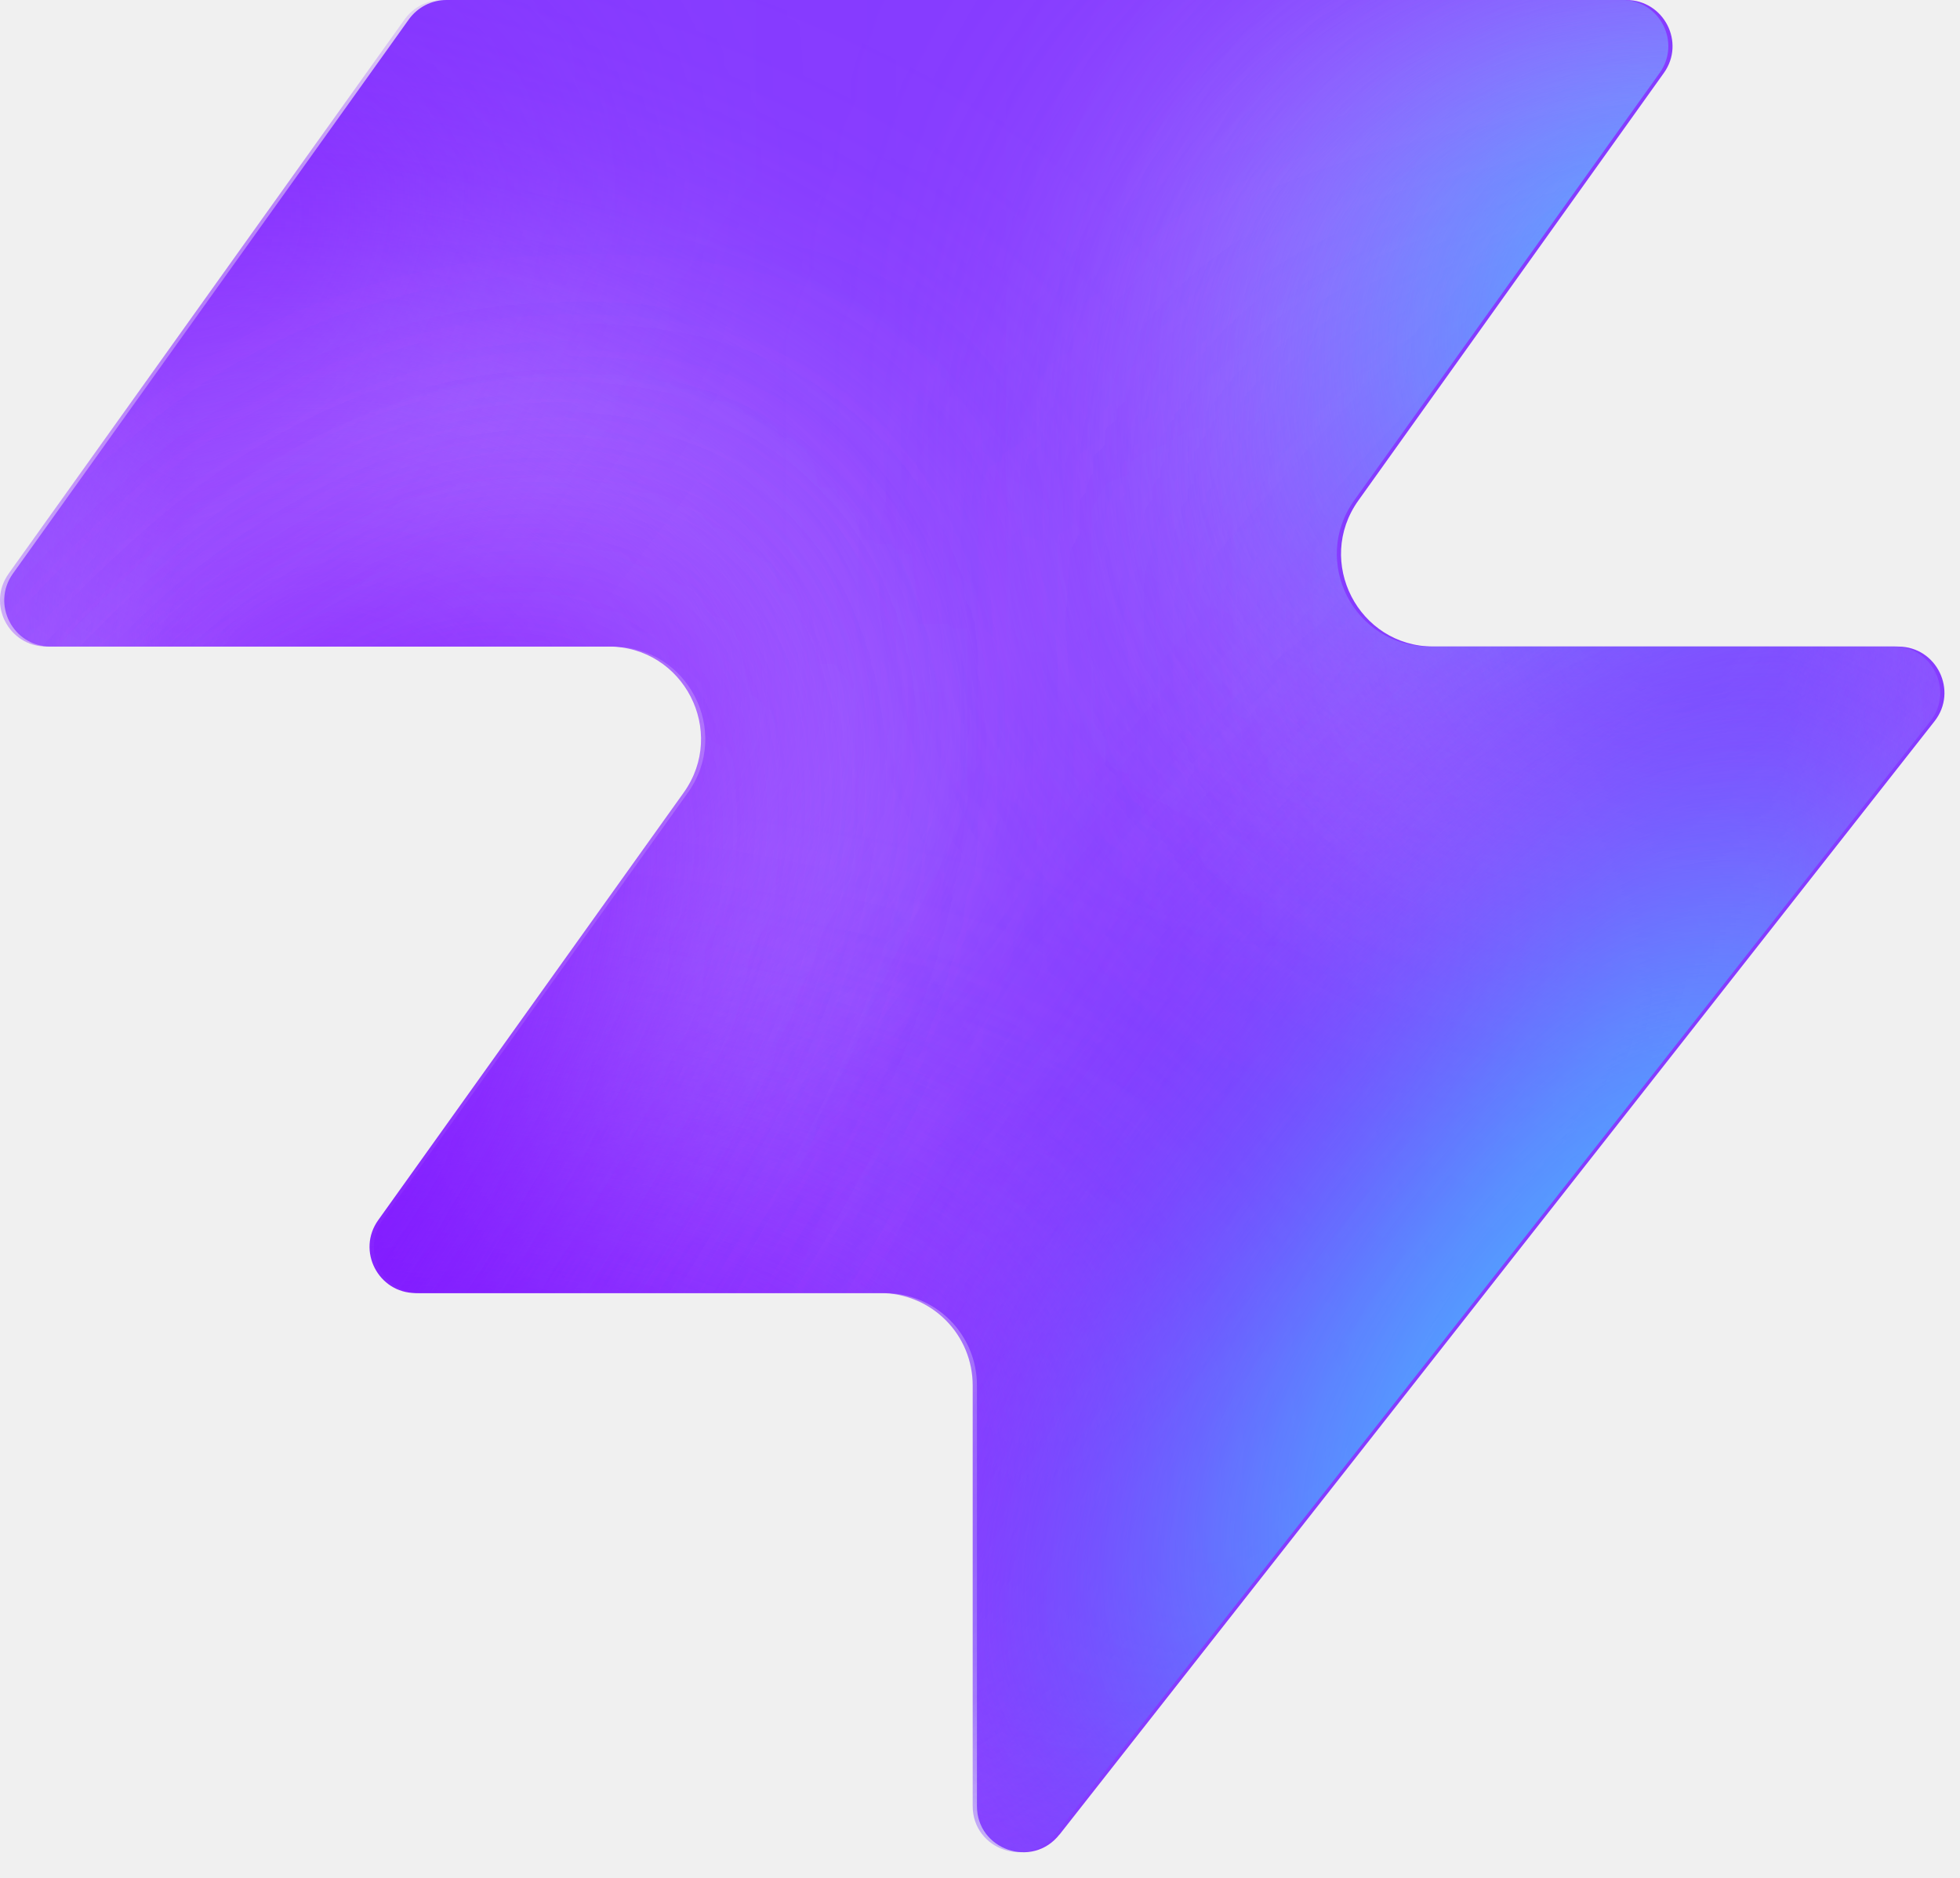
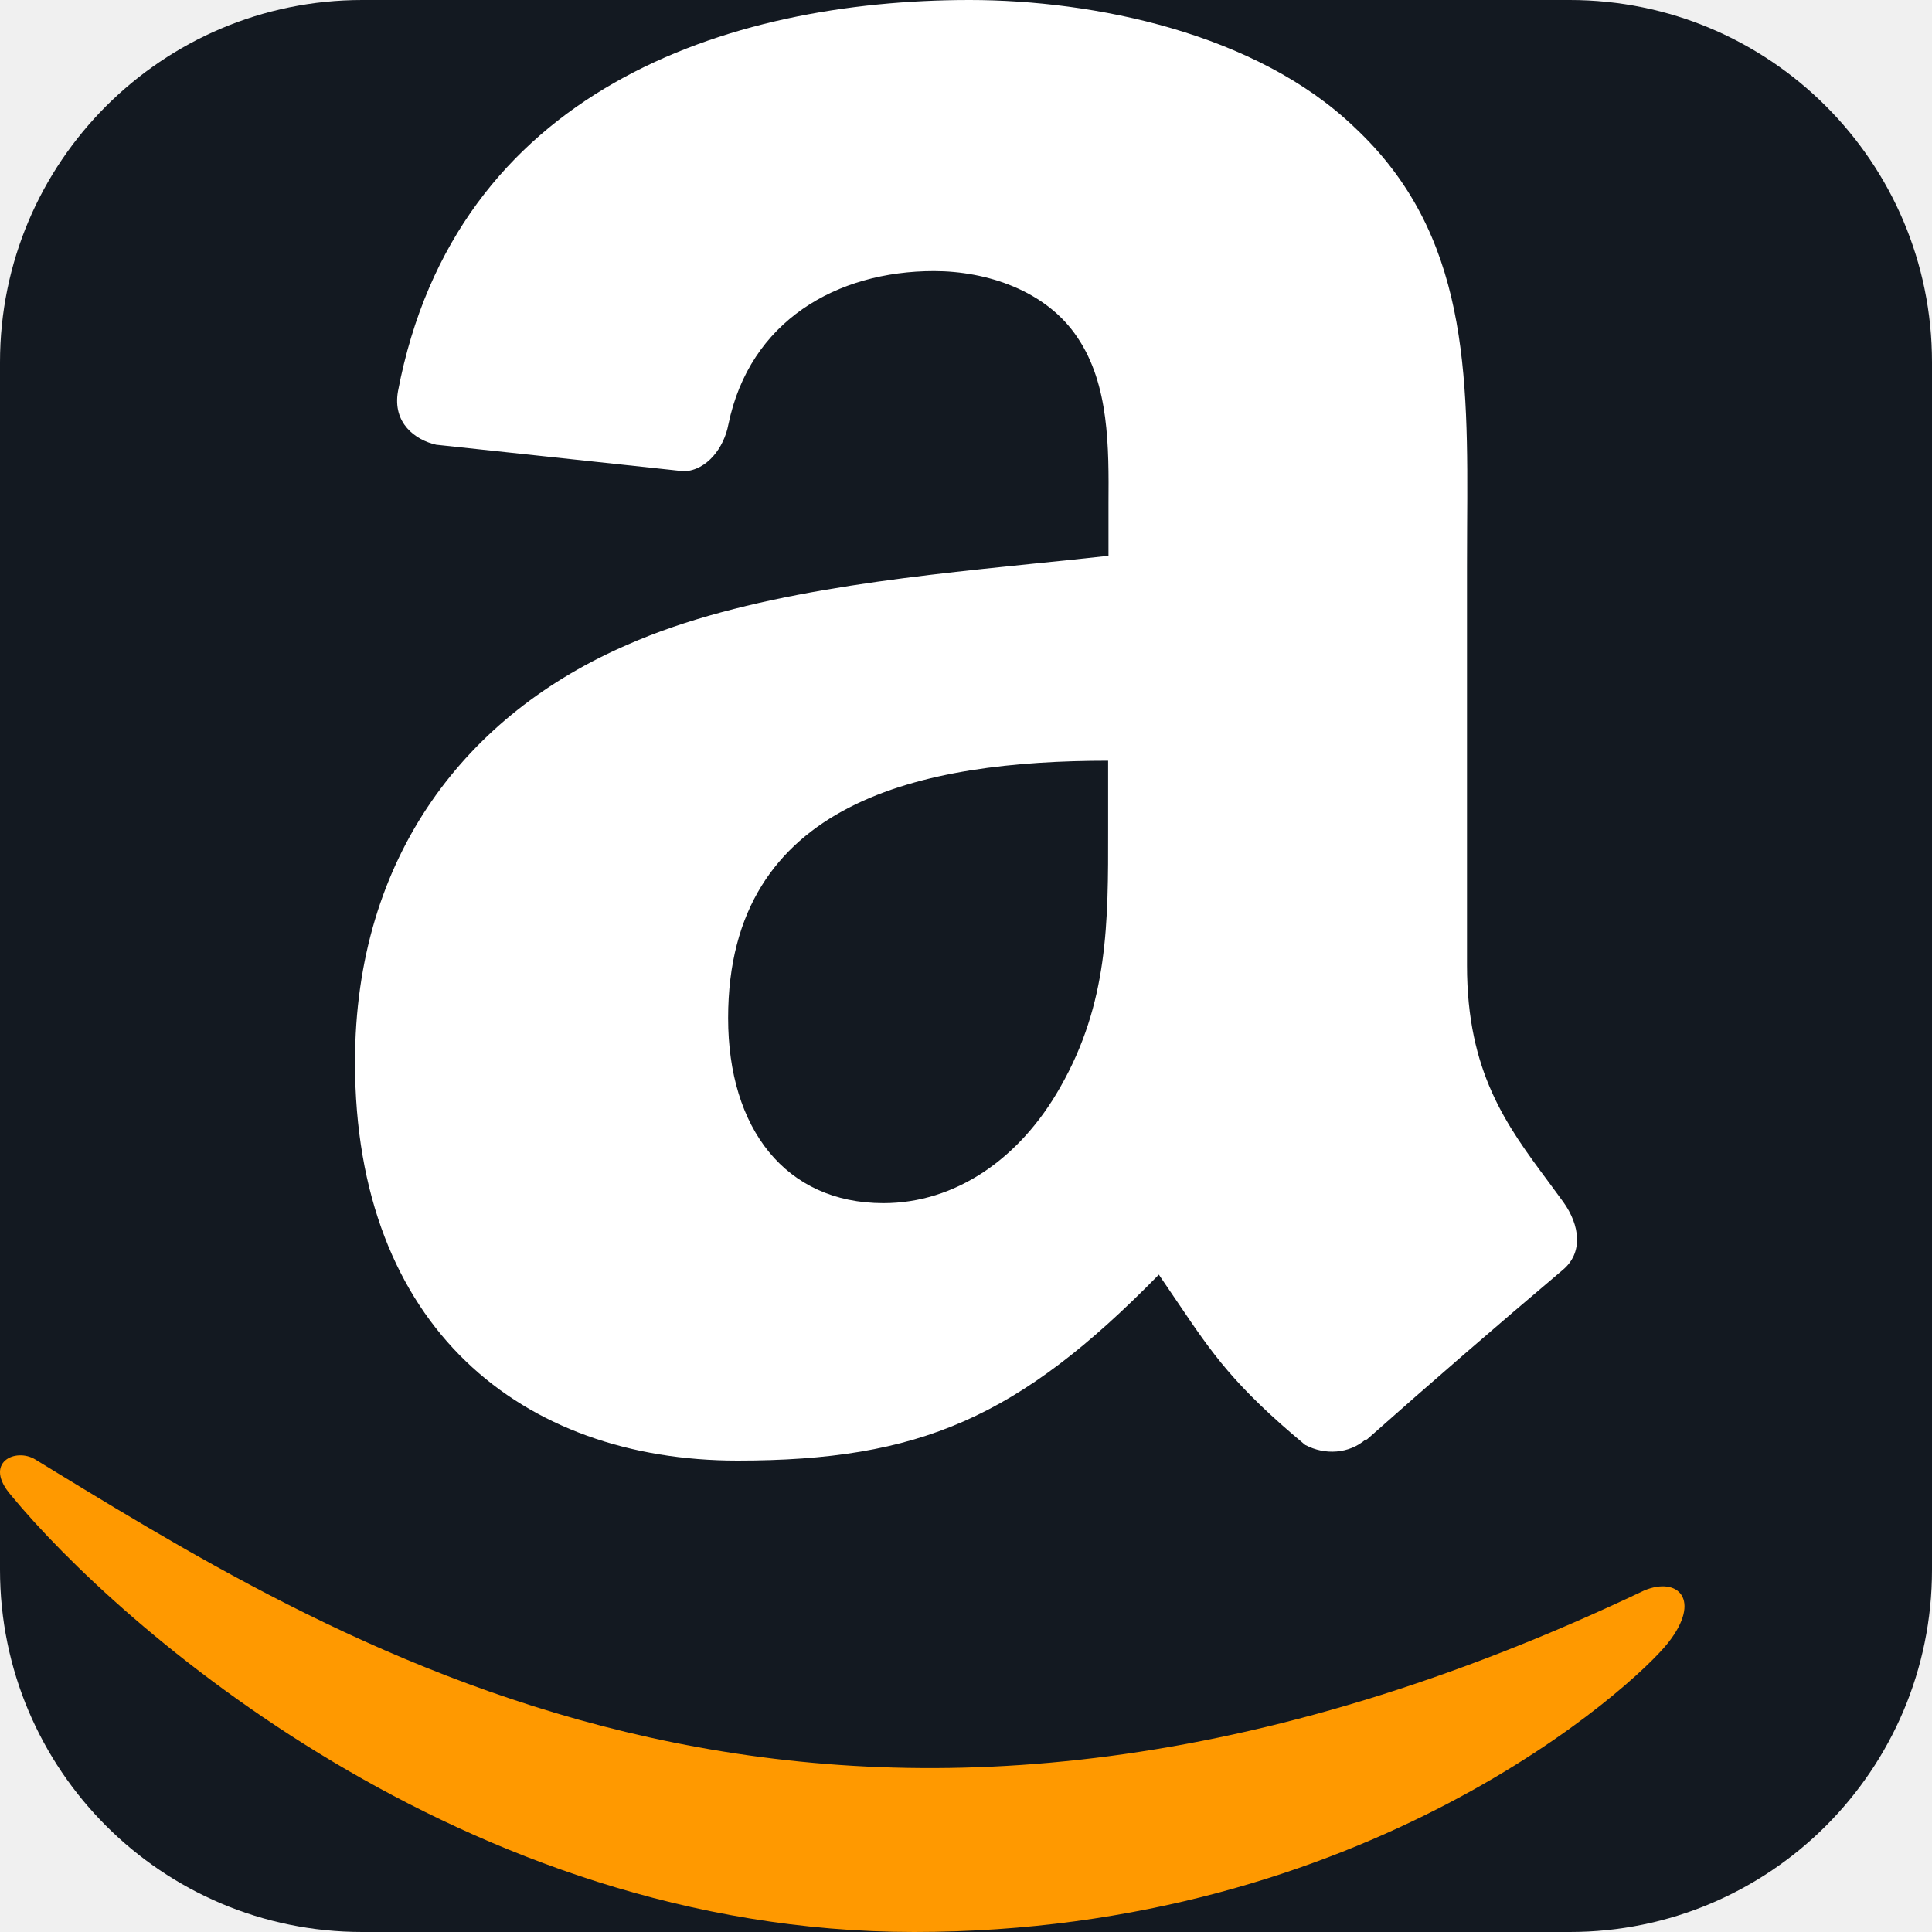
- <svg xmlns="http://www.w3.org/2000/svg" width="48" height="46" fill="none" viewBox="0 0 48 46">
-   <path fill="#863bff" d="M25.946 44.938c-.664.845-2.021.375-2.021-.698V33.937a2.26 2.26 0 0 0-2.262-2.262H10.287c-.92 0-1.456-1.04-.92-1.788l7.48-10.471c1.07-1.497 0-3.578-1.842-3.578H1.237c-.92 0-1.456-1.04-.92-1.788L10.013.474c.214-.297.556-.474.92-.474h28.894c.92 0 1.456 1.04.92 1.788l-7.48 10.471c-1.07 1.498 0 3.579 1.842 3.579h11.377c.943 0 1.473 1.088.89 1.83L25.947 44.94z" style="fill:#863bff;fill:color(display-p3 .525 .23 1);fill-opacity:1" />
-   <mask id="a" width="48" height="46" x="0" y="0" maskUnits="userSpaceOnUse" style="mask-type:alpha">
-     <path fill="#000" d="M25.842 44.938c-.664.844-2.021.375-2.021-.698V33.937a2.26 2.26 0 0 0-2.262-2.262H10.183c-.92 0-1.456-1.04-.92-1.788l7.48-10.471c1.07-1.498 0-3.579-1.842-3.579H1.133c-.92 0-1.456-1.04-.92-1.787L9.91.473c.214-.297.556-.474.92-.474h28.894c.92 0 1.456 1.04.92 1.788l-7.48 10.471c-1.07 1.498 0 3.578 1.842 3.578h11.377c.943 0 1.473 1.088.89 1.832L25.843 44.94z" style="fill:#000;fill-opacity:1" />
-   </mask>
-   <g mask="url(#a)">
-     <g filter="url(#b)">
-       <ellipse cx="5.508" cy="14.704" fill="#ede6ff" rx="5.508" ry="14.704" style="fill:#ede6ff;fill:color(display-p3 .927 .903 1);fill-opacity:1" transform="matrix(.00324 1 1 -.00324 -4.47 31.516)" />
-     </g>
-     <g filter="url(#c)">
-       <ellipse cx="10.399" cy="29.851" fill="#ede6ff" rx="10.399" ry="29.851" style="fill:#ede6ff;fill:color(display-p3 .927 .903 1);fill-opacity:1" transform="matrix(.00324 1 1 -.00324 -39.328 7.883)" />
-     </g>
-     <g filter="url(#d)">
-       <ellipse cx="5.508" cy="30.487" fill="#7e14ff" rx="5.508" ry="30.487" style="fill:#7e14ff;fill:color(display-p3 .492 .077 1);fill-opacity:1" transform="rotate(89.814 -25.913 -14.639)scale(1 -1)" />
-     </g>
-     <g filter="url(#e)">
-       <ellipse cx="5.508" cy="30.599" fill="#7e14ff" rx="5.508" ry="30.599" style="fill:#7e14ff;fill:color(display-p3 .492 .077 1);fill-opacity:1" transform="rotate(89.814 -32.644 -3.334)scale(1 -1)" />
-     </g>
-     <g filter="url(#f)">
-       <ellipse cx="5.508" cy="30.599" fill="#7e14ff" rx="5.508" ry="30.599" style="fill:#7e14ff;fill:color(display-p3 .492 .077 1);fill-opacity:1" transform="matrix(.00324 1 1 -.00324 -34.34 30.47)" />
-     </g>
-     <g filter="url(#g)">
-       <ellipse cx="14.072" cy="22.078" fill="#ede6ff" rx="14.072" ry="22.078" style="fill:#ede6ff;fill:color(display-p3 .927 .903 1);fill-opacity:1" transform="rotate(93.35 24.506 48.493)scale(-1 1)" />
-     </g>
-     <g filter="url(#h)">
-       <ellipse cx="3.47" cy="21.501" fill="#7e14ff" rx="3.47" ry="21.501" style="fill:#7e14ff;fill:color(display-p3 .492 .077 1);fill-opacity:1" transform="rotate(89.009 28.708 47.59)scale(-1 1)" />
-     </g>
-     <g filter="url(#i)">
-       <ellipse cx="3.47" cy="21.501" fill="#7e14ff" rx="3.47" ry="21.501" style="fill:#7e14ff;fill:color(display-p3 .492 .077 1);fill-opacity:1" transform="rotate(89.009 28.708 47.59)scale(-1 1)" />
-     </g>
-     <g filter="url(#j)">
-       <ellipse cx=".387" cy="8.972" fill="#7e14ff" rx="4.407" ry="29.108" style="fill:#7e14ff;fill:color(display-p3 .492 .077 1);fill-opacity:1" transform="rotate(39.51 .387 8.972)" />
-     </g>
-     <g filter="url(#k)">
-       <ellipse cx="47.523" cy="-6.092" fill="#7e14ff" rx="4.407" ry="29.108" style="fill:#7e14ff;fill:color(display-p3 .492 .077 1);fill-opacity:1" transform="rotate(37.892 47.523 -6.092)" />
-     </g>
-     <g filter="url(#l)">
-       <ellipse cx="41.412" cy="6.333" fill="#47bfff" rx="5.971" ry="9.665" style="fill:#47bfff;fill:color(display-p3 .28 .748 1);fill-opacity:1" transform="rotate(37.892 41.412 6.333)" />
-     </g>
-     <g filter="url(#m)">
-       <ellipse cx="-1.879" cy="38.332" fill="#7e14ff" rx="4.407" ry="29.108" style="fill:#7e14ff;fill:color(display-p3 .492 .077 1);fill-opacity:1" transform="rotate(37.892 -1.88 38.332)" />
-     </g>
-     <g filter="url(#n)">
-       <ellipse cx="-1.879" cy="38.332" fill="#7e14ff" rx="4.407" ry="29.108" style="fill:#7e14ff;fill:color(display-p3 .492 .077 1);fill-opacity:1" transform="rotate(37.892 -1.88 38.332)" />
-     </g>
-     <g filter="url(#o)">
-       <ellipse cx="35.651" cy="29.907" fill="#7e14ff" rx="4.407" ry="29.108" style="fill:#7e14ff;fill:color(display-p3 .492 .077 1);fill-opacity:1" transform="rotate(37.892 35.651 29.907)" />
-     </g>
-     <g filter="url(#p)">
-       <ellipse cx="38.418" cy="32.4" fill="#47bfff" rx="5.971" ry="15.297" style="fill:#47bfff;fill:color(display-p3 .28 .748 1);fill-opacity:1" transform="rotate(37.892 38.418 32.4)" />
-     </g>
-   </g>
-   <defs>
-     <filter id="b" width="60.045" height="41.654" x="-19.77" y="16.149" color-interpolation-filters="sRGB" filterUnits="userSpaceOnUse">
-       <feFlood flood-opacity="0" result="BackgroundImageFix" />
-       <feBlend in="SourceGraphic" in2="BackgroundImageFix" result="shape" />
-       <feGaussianBlur result="effect1_foregroundBlur_2002_17158" stdDeviation="7.659" />
-     </filter>
-     <filter id="c" width="90.34" height="51.437" x="-54.613" y="-7.533" color-interpolation-filters="sRGB" filterUnits="userSpaceOnUse">
-       <feFlood flood-opacity="0" result="BackgroundImageFix" />
-       <feBlend in="SourceGraphic" in2="BackgroundImageFix" result="shape" />
-       <feGaussianBlur result="effect1_foregroundBlur_2002_17158" stdDeviation="7.659" />
-     </filter>
-     <filter id="d" width="79.355" height="29.4" x="-49.64" y="2.03" color-interpolation-filters="sRGB" filterUnits="userSpaceOnUse">
-       <feFlood flood-opacity="0" result="BackgroundImageFix" />
-       <feBlend in="SourceGraphic" in2="BackgroundImageFix" result="shape" />
-       <feGaussianBlur result="effect1_foregroundBlur_2002_17158" stdDeviation="4.596" />
-     </filter>
-     <filter id="e" width="79.579" height="29.4" x="-45.045" y="20.029" color-interpolation-filters="sRGB" filterUnits="userSpaceOnUse">
-       <feFlood flood-opacity="0" result="BackgroundImageFix" />
-       <feBlend in="SourceGraphic" in2="BackgroundImageFix" result="shape" />
-       <feGaussianBlur result="effect1_foregroundBlur_2002_17158" stdDeviation="4.596" />
-     </filter>
-     <filter id="f" width="79.579" height="29.4" x="-43.513" y="21.178" color-interpolation-filters="sRGB" filterUnits="userSpaceOnUse">
-       <feFlood flood-opacity="0" result="BackgroundImageFix" />
-       <feBlend in="SourceGraphic" in2="BackgroundImageFix" result="shape" />
-       <feGaussianBlur result="effect1_foregroundBlur_2002_17158" stdDeviation="4.596" />
-     </filter>
-     <filter id="g" width="74.749" height="58.852" x="15.756" y="-17.901" color-interpolation-filters="sRGB" filterUnits="userSpaceOnUse">
-       <feFlood flood-opacity="0" result="BackgroundImageFix" />
-       <feBlend in="SourceGraphic" in2="BackgroundImageFix" result="shape" />
-       <feGaussianBlur result="effect1_foregroundBlur_2002_17158" stdDeviation="7.659" />
-     </filter>
-     <filter id="h" width="61.377" height="25.362" x="23.548" y="2.284" color-interpolation-filters="sRGB" filterUnits="userSpaceOnUse">
-       <feFlood flood-opacity="0" result="BackgroundImageFix" />
-       <feBlend in="SourceGraphic" in2="BackgroundImageFix" result="shape" />
-       <feGaussianBlur result="effect1_foregroundBlur_2002_17158" stdDeviation="4.596" />
-     </filter>
-     <filter id="i" width="61.377" height="25.362" x="23.548" y="2.284" color-interpolation-filters="sRGB" filterUnits="userSpaceOnUse">
-       <feFlood flood-opacity="0" result="BackgroundImageFix" />
-       <feBlend in="SourceGraphic" in2="BackgroundImageFix" result="shape" />
-       <feGaussianBlur result="effect1_foregroundBlur_2002_17158" stdDeviation="4.596" />
-     </filter>
-     <filter id="j" width="56.045" height="63.649" x="-27.636" y="-22.853" color-interpolation-filters="sRGB" filterUnits="userSpaceOnUse">
-       <feFlood flood-opacity="0" result="BackgroundImageFix" />
-       <feBlend in="SourceGraphic" in2="BackgroundImageFix" result="shape" />
-       <feGaussianBlur result="effect1_foregroundBlur_2002_17158" stdDeviation="4.596" />
-     </filter>
-     <filter id="k" width="54.814" height="64.646" x="20.116" y="-38.415" color-interpolation-filters="sRGB" filterUnits="userSpaceOnUse">
-       <feFlood flood-opacity="0" result="BackgroundImageFix" />
-       <feBlend in="SourceGraphic" in2="BackgroundImageFix" result="shape" />
-       <feGaussianBlur result="effect1_foregroundBlur_2002_17158" stdDeviation="4.596" />
-     </filter>
-     <filter id="l" width="33.541" height="35.313" x="24.641" y="-11.323" color-interpolation-filters="sRGB" filterUnits="userSpaceOnUse">
-       <feFlood flood-opacity="0" result="BackgroundImageFix" />
-       <feBlend in="SourceGraphic" in2="BackgroundImageFix" result="shape" />
-       <feGaussianBlur result="effect1_foregroundBlur_2002_17158" stdDeviation="4.596" />
-     </filter>
-     <filter id="m" width="54.814" height="64.646" x="-29.286" y="6.009" color-interpolation-filters="sRGB" filterUnits="userSpaceOnUse">
-       <feFlood flood-opacity="0" result="BackgroundImageFix" />
-       <feBlend in="SourceGraphic" in2="BackgroundImageFix" result="shape" />
-       <feGaussianBlur result="effect1_foregroundBlur_2002_17158" stdDeviation="4.596" />
-     </filter>
-     <filter id="n" width="54.814" height="64.646" x="-29.286" y="6.009" color-interpolation-filters="sRGB" filterUnits="userSpaceOnUse">
-       <feFlood flood-opacity="0" result="BackgroundImageFix" />
-       <feBlend in="SourceGraphic" in2="BackgroundImageFix" result="shape" />
-       <feGaussianBlur result="effect1_foregroundBlur_2002_17158" stdDeviation="4.596" />
-     </filter>
-     <filter id="o" width="54.814" height="64.646" x="8.244" y="-2.416" color-interpolation-filters="sRGB" filterUnits="userSpaceOnUse">
-       <feFlood flood-opacity="0" result="BackgroundImageFix" />
-       <feBlend in="SourceGraphic" in2="BackgroundImageFix" result="shape" />
-       <feGaussianBlur result="effect1_foregroundBlur_2002_17158" stdDeviation="4.596" />
-     </filter>
-     <filter id="p" width="39.409" height="43.623" x="18.713" y="10.588" color-interpolation-filters="sRGB" filterUnits="userSpaceOnUse">
-       <feFlood flood-opacity="0" result="BackgroundImageFix" />
-       <feBlend in="SourceGraphic" in2="BackgroundImageFix" result="shape" />
-       <feGaussianBlur result="effect1_foregroundBlur_2002_17158" stdDeviation="4.596" />
-     </filter>
-   </defs>
+ <svg xmlns="http://www.w3.org/2000/svg" viewBox="0 0 16 16" width="32" height="32">
+   <rect width="16" height="16" rx="3" fill="#131921" />
+   <path fill="#ffffff" d="M10.813 11.968c.157.083.36.074.5-.05l.005.005a90 90 0 0 1 1.623-1.405c.173-.143.143-.372.006-.563l-.125-.17c-.345-.465-.673-.906-.673-1.791v-3.3l.001-.335c.008-1.265.014-2.421-.933-3.305C10.404.274 9.06 0 8.03 0 6.017 0 3.77.75 3.296 3.24c-.047.264.143.404.316.443l2.054.22c.19-.009.33-.196.366-.387.176-.857.896-1.271 1.703-1.271.435 0 .929.16 1.188.55.264.39.26.91.257 1.376v.432q-.3.033-.621.065c-1.113.114-2.397.246-3.36.67C3.873 5.91 2.94 7.08 2.94 8.798c0 2.2 1.387 3.298 3.168 3.298 1.506 0 2.328-.354 3.489-1.54l.167.246c.274.405.456.675 1.047 1.166ZM6.03 8.431C6.03 6.627 7.647 6.3 9.177 6.3v.57c.001.776.002 1.434-.396 2.133-.336.595-.87.961-1.465.961-.812 0-1.286-.619-1.286-1.533" />
+   <path fill="#ff9900" d="M.435 12.174c2.629 1.603 6.698 4.084 13.183.997.28-.116.475.078.199.431C13.538 13.96 11.312 16 7.57 16 3.832 16 .968 13.446.094 12.386c-.24-.275.036-.4.199-.299" />
</svg>
